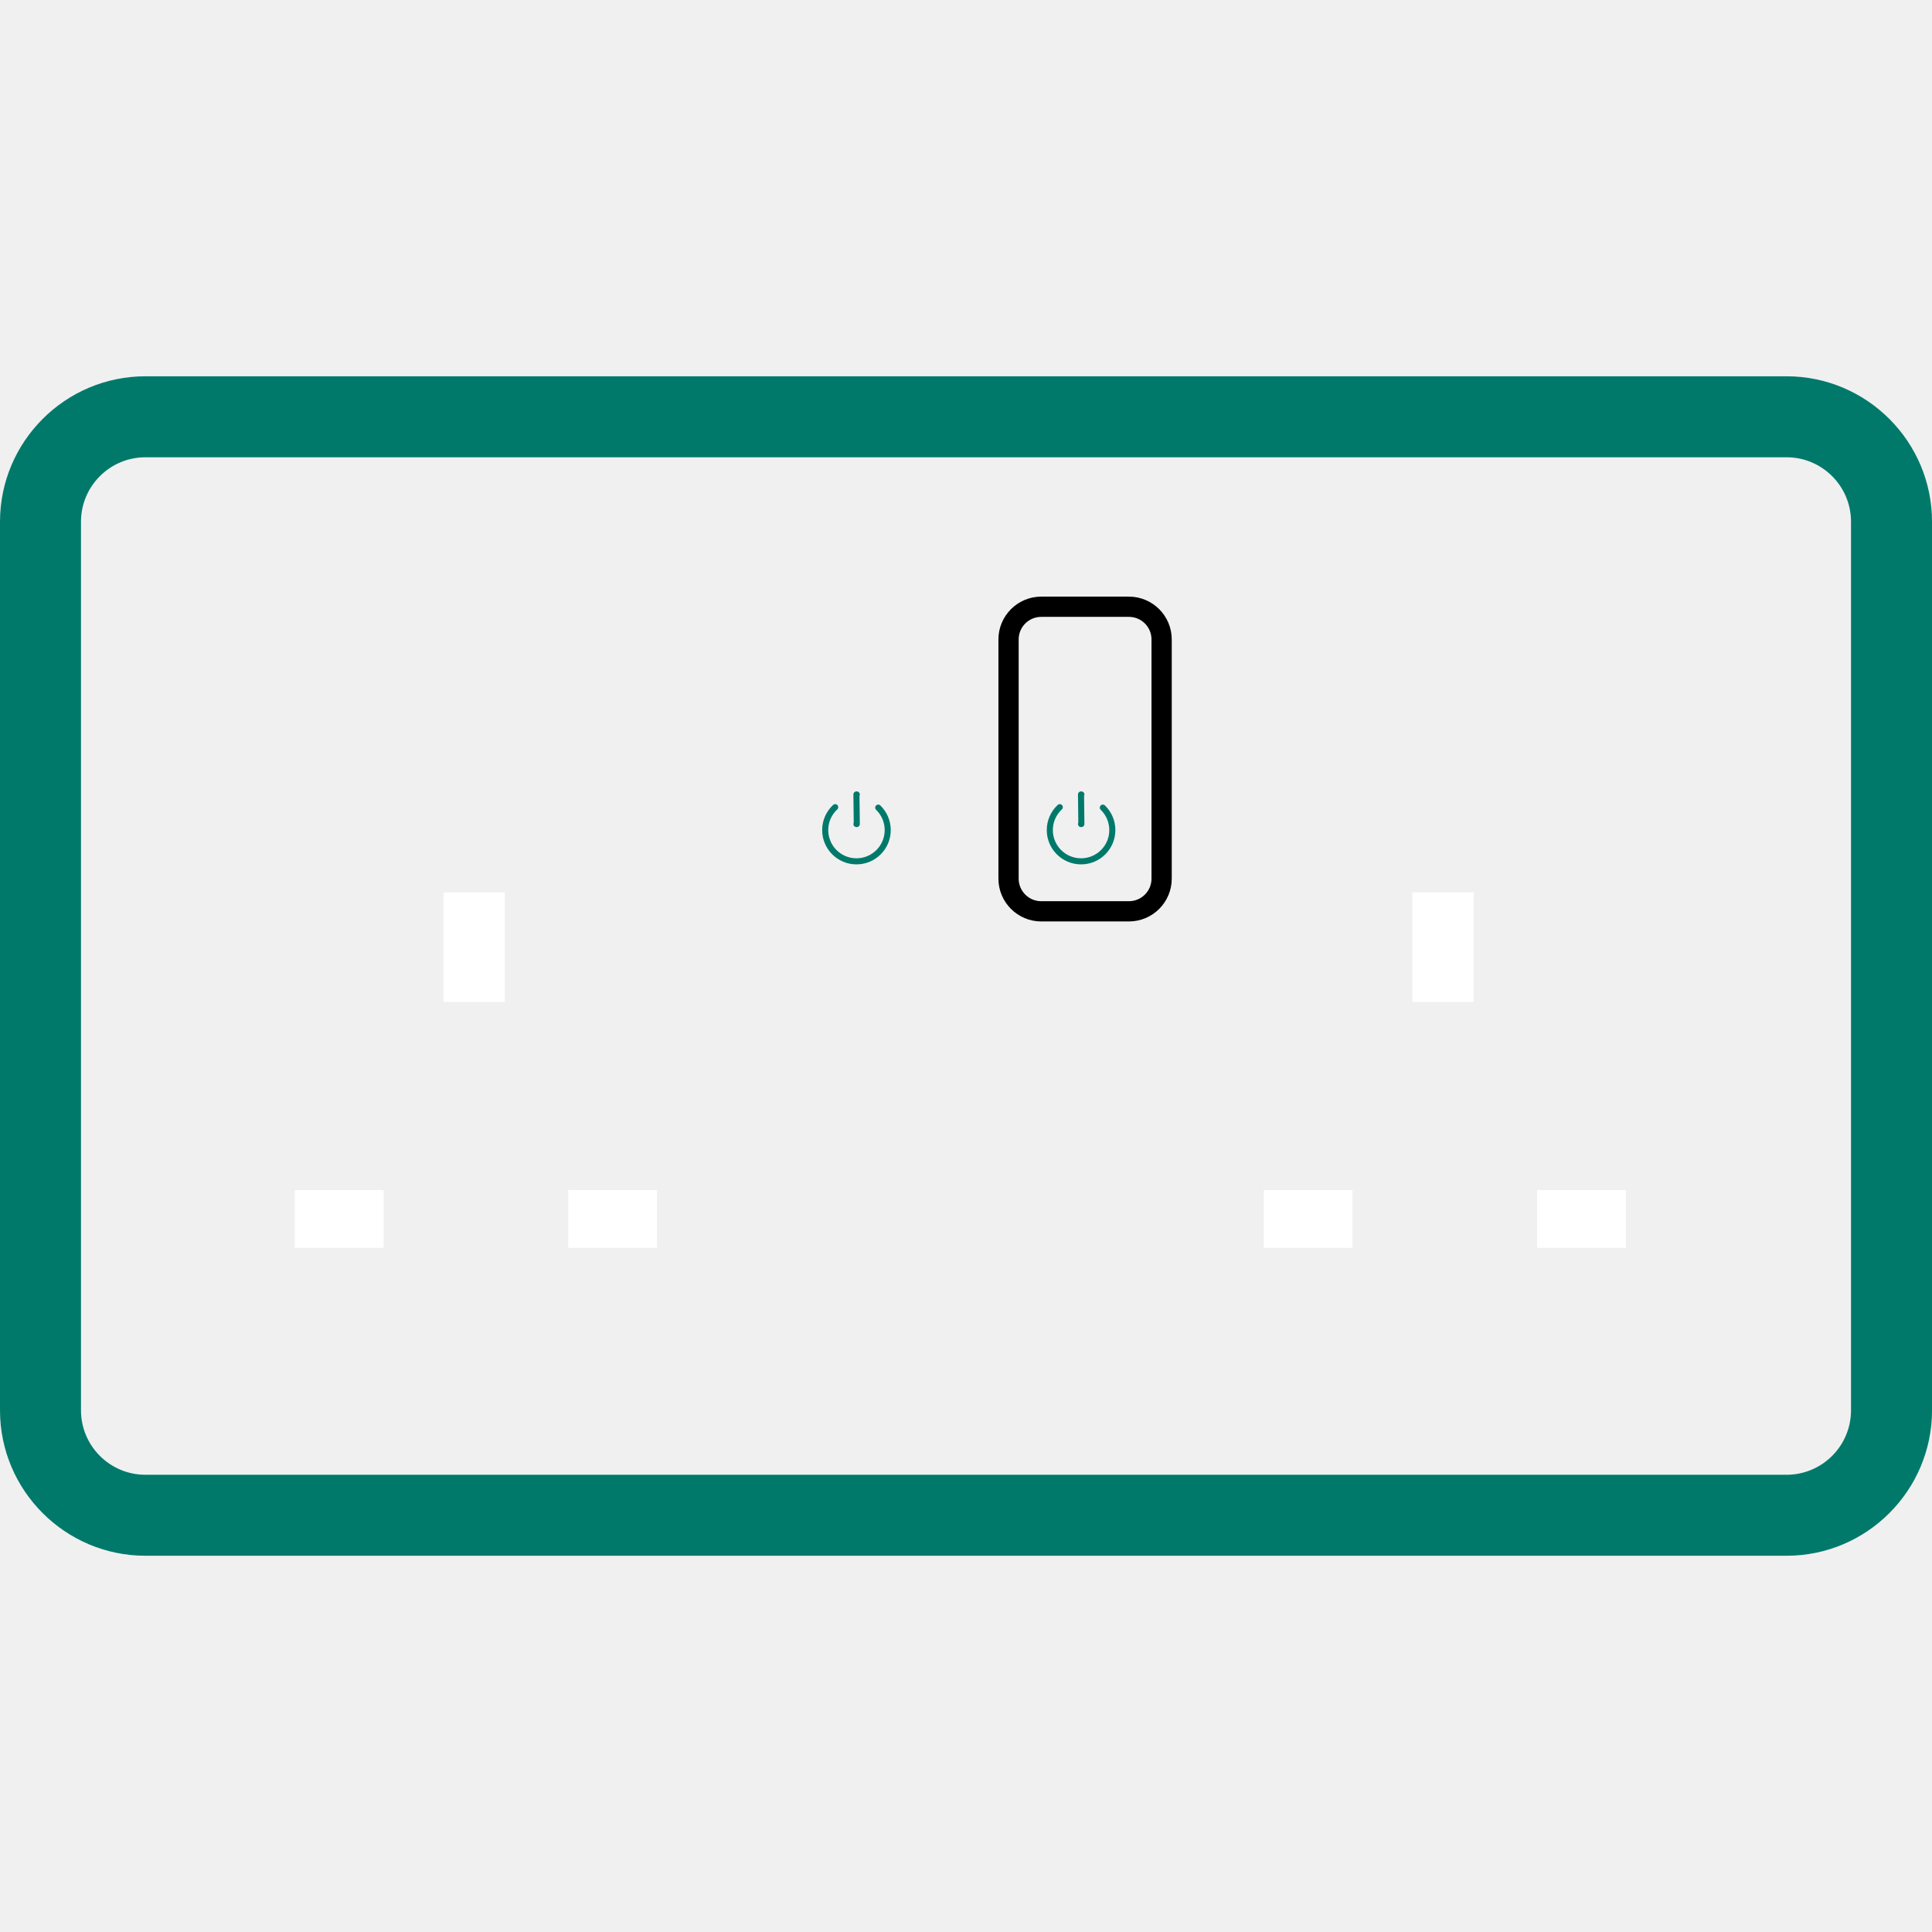
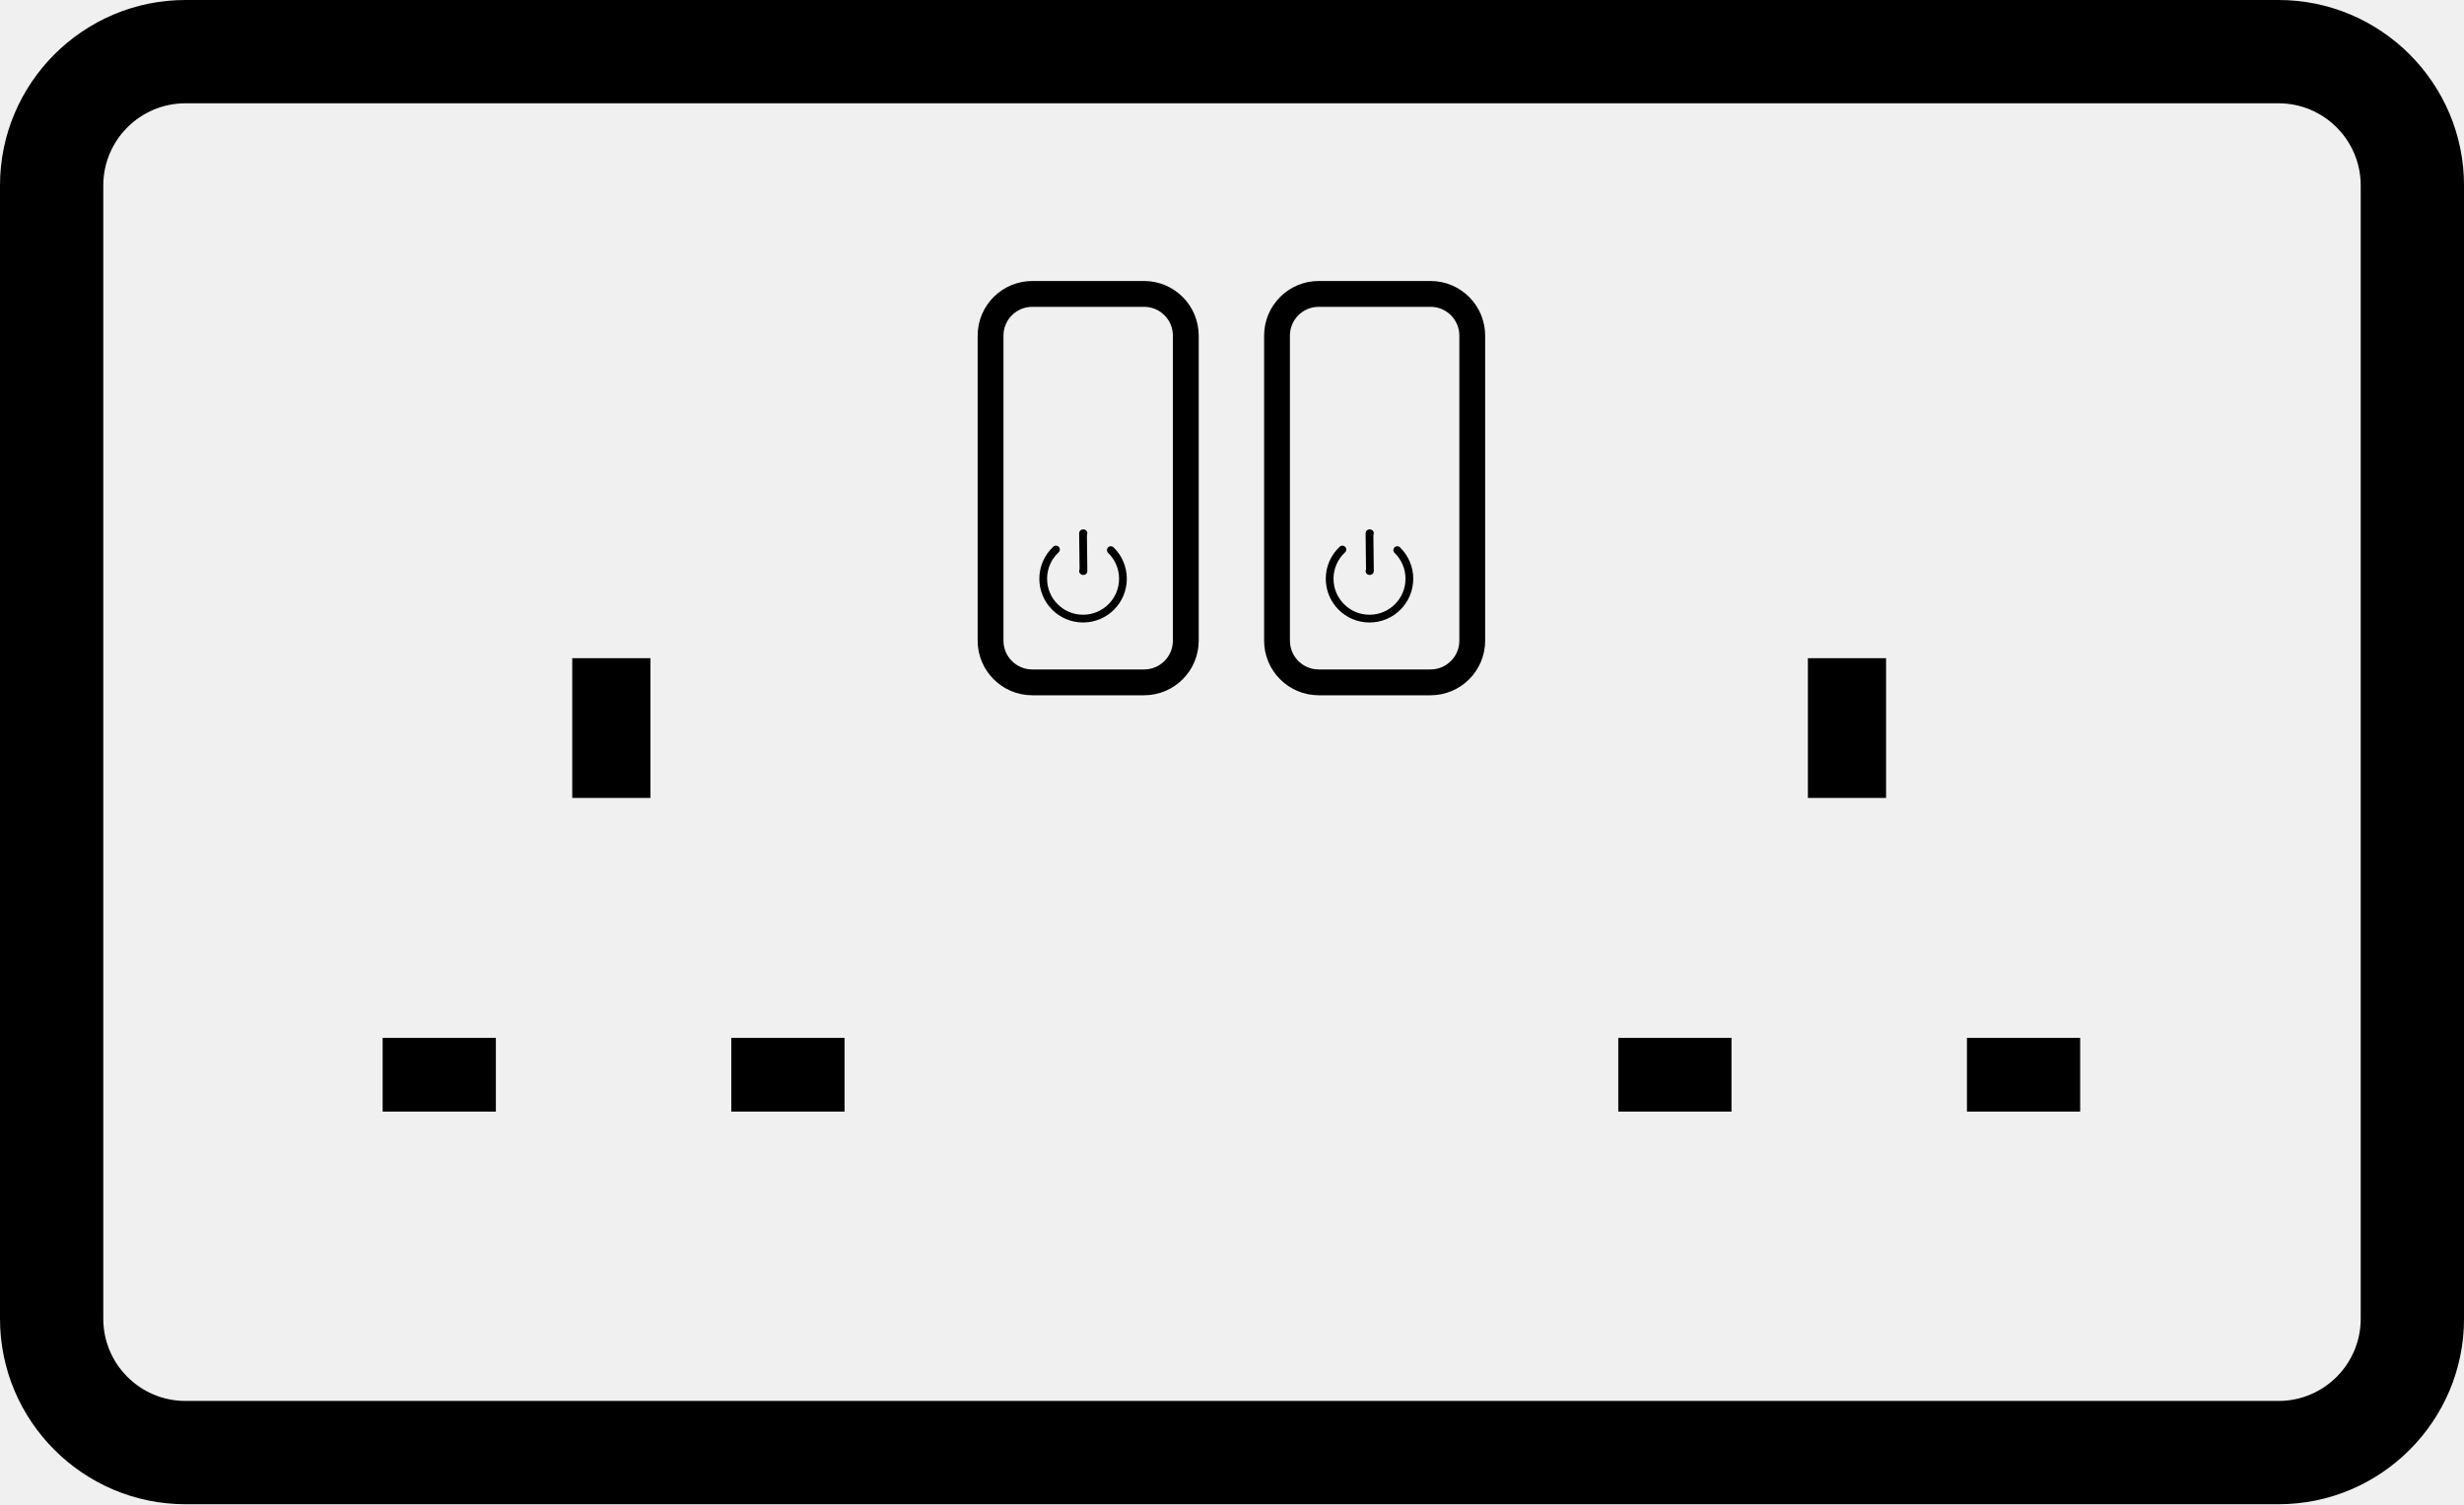
- <svg xmlns="http://www.w3.org/2000/svg" id="Layer_1" viewBox="0 0 954.27 954.27">
+ <svg xmlns="http://www.w3.org/2000/svg" id="Layer_1" viewBox="0 0 954.27 582.56">
  <defs>
-     <style>.cls-1{fill:none;stroke:#00796B;stroke-linecap:round;stroke-linejoin:round;stroke-width:3px;}.cls-2{fill:#fff;fill-rule:evenodd;}</style>
+     <style>.cls-1{fill:none;stroke:#000;stroke-linecap:round;stroke-linejoin:round;stroke-width:3px;}.cls-1,.cls-2{fill-rule:evenodd;}</style>
  </defs>
-   <g transform="translate(0, 185.86)">
-     <path class="cls-2" d="M145.63,401.96h43.85v28.54h-43.85v-28.54Z" />
-     <path class="cls-2" d="M280.67,401.96h43.85v28.54h-43.85v-28.54Z" />
-     <path class="cls-2" d="M219.06,254.91h30.28v54.12h-30.28v-54.12Z" />
-     <path class="cls-2" d="M624.18,401.96h43.85v28.54h-43.85v-28.54Z" />
-     <path class="cls-2" d="M759.22,401.96h43.85v28.54h-43.85v-28.54Z" />
-     <path class="cls-2" d="M697.61,254.91h30.28v54.12h-30.28v-54.12Z" />
-     <path d="M882.42,40c17.59,0,31.85,14.26,31.85,31.85v438.87c0,17.59-14.26,31.85-31.85,31.85H71.85c-17.59,0-31.85-14.26-31.85-31.85V71.85c0-17.59,14.26-31.85,31.85-31.85h810.58M882.42,0H71.85C32.23,0,0,32.23,0,71.85v438.87c0,39.62,32.23,71.85,71.85,71.85h810.58c39.62,0,71.85-32.23,71.85-71.85V71.85c0-39.62-32.23-71.85-71.85-71.85h0Z" fill="#00796B" />
-     <path class="cls-1" d="M433.78,213.05c2.89,2.81,4.69,6.74,4.69,11.09,0,8.53-6.91,15.44-15.44,15.44s-15.44-6.91-15.44-15.44c0-4.47,1.9-8.5,4.94-11.32" />
-     <path class="cls-1" d="M423.19,206.54h-.17l.17,14.62h-.17" />
-     <path d="M557.62,118.83c6.15,0,11.14,4.99,11.14,11.14v118.16c0,6.15-4.99,11.14-11.14,11.14h-43.33c-6.15,0-11.14-4.99-11.14-11.14v-118.16c0-6.15,4.99-11.14,11.14-11.14h43.33M557.62,108.83h-43.33c-11.66,0-21.14,9.48-21.14,21.14v118.16c0,11.66,9.48,21.14,21.14,21.14h43.33c11.66,0,21.14-9.48,21.14-21.14v-118.16c0-11.66-9.48-21.14-21.14-21.14h0Z" />
-     <path class="cls-1" d="M544.72,213.05c2.89,2.81,4.69,6.74,4.69,11.09,0,8.53-6.91,15.44-15.44,15.44s-15.44-6.91-15.44-15.44c0-4.47,1.9-8.5,4.94-11.32" />
-     <path class="cls-1" d="M534.12,206.54h-.17l.17,14.62h-.17" />
-   </g>
+   <path class="cls-2" d="M148.19,401.96h43.85v28.54h-43.85v-28.54Z" />
+   <path class="cls-2" d="M283.22,401.96h43.85v28.54h-43.85v-28.54Z" />
+   <path class="cls-2" d="M221.62,254.91h30.28v54.12h-30.28v-54.12Z" />
+   <path class="cls-2" d="M626.73,401.96h43.85v28.54h-43.85v-28.54Z" />
+   <path class="cls-2" d="M761.77,401.96h43.85v28.54h-43.85v-28.54Z" />
+   <path class="cls-2" d="M700.17,254.91h30.28v54.12h-30.28v-54.12Z" />
+   <path d="M882.42,40c17.59,0,31.85,14.26,31.85,31.85v438.87c0,17.59-14.26,31.85-31.85,31.85H71.85c-17.59,0-31.85-14.26-31.85-31.85V71.85c0-17.59,14.26-31.85,31.85-31.85h810.58M882.42,0H71.85C32.23,0,0,32.23,0,71.85v438.87c0,39.62,32.23,71.85,71.85,71.85h810.58c39.62,0,71.85-32.23,71.85-71.85V71.85c0-39.62-32.23-71.85-71.85-71.85h0Z" />
+   <path d="M443.1,118.83c6.15,0,11.14,4.99,11.14,11.14v118.16c0,6.15-4.99,11.14-11.14,11.14h-43.33c-6.15,0-11.14-4.99-11.14-11.14v-118.16c0-6.15,4.99-11.14,11.14-11.14h43.33M443.1,108.83h-43.33c-11.66,0-21.14,9.48-21.14,21.14v118.16c0,11.66,9.48,21.14,21.14,21.14h43.33c11.66,0,21.14-9.48,21.14-21.14v-118.16c0-11.66-9.48-21.14-21.14-21.14h0Z" />
+   <path class="cls-1" d="M430.21,213.05c2.89,2.81,4.69,6.74,4.69,11.09,0,8.53-6.91,15.44-15.44,15.44s-15.44-6.91-15.44-15.44c0-4.47,1.9-8.5,4.94-11.32" />
+   <path class="cls-1" d="M419.61,206.54h-.17l.17,14.62h-.17" />
+   <path d="M554.04,118.83c6.15,0,11.14,4.99,11.14,11.14v118.16c0,6.15-4.99,11.14-11.14,11.14h-43.33c-6.15,0-11.14-4.99-11.14-11.14v-118.16c0-6.15,4.99-11.14,11.14-11.14h43.33M554.04,108.83h-43.33c-11.66,0-21.14,9.48-21.14,21.14v118.16c0,11.66,9.48,21.14,21.14,21.14h43.33c11.66,0,21.14-9.48,21.14-21.14v-118.16c0-11.66-9.48-21.14-21.14-21.14h0Z" />
+   <path class="cls-1" d="M541.14,213.05c2.89,2.81,4.69,6.74,4.69,11.09,0,8.53-6.91,15.44-15.44,15.44s-15.44-6.91-15.44-15.44c0-4.47,1.9-8.5,4.94-11.32" />
+   <path class="cls-1" d="M530.55,206.54h-.17l.17,14.62h-.17" />
</svg>
